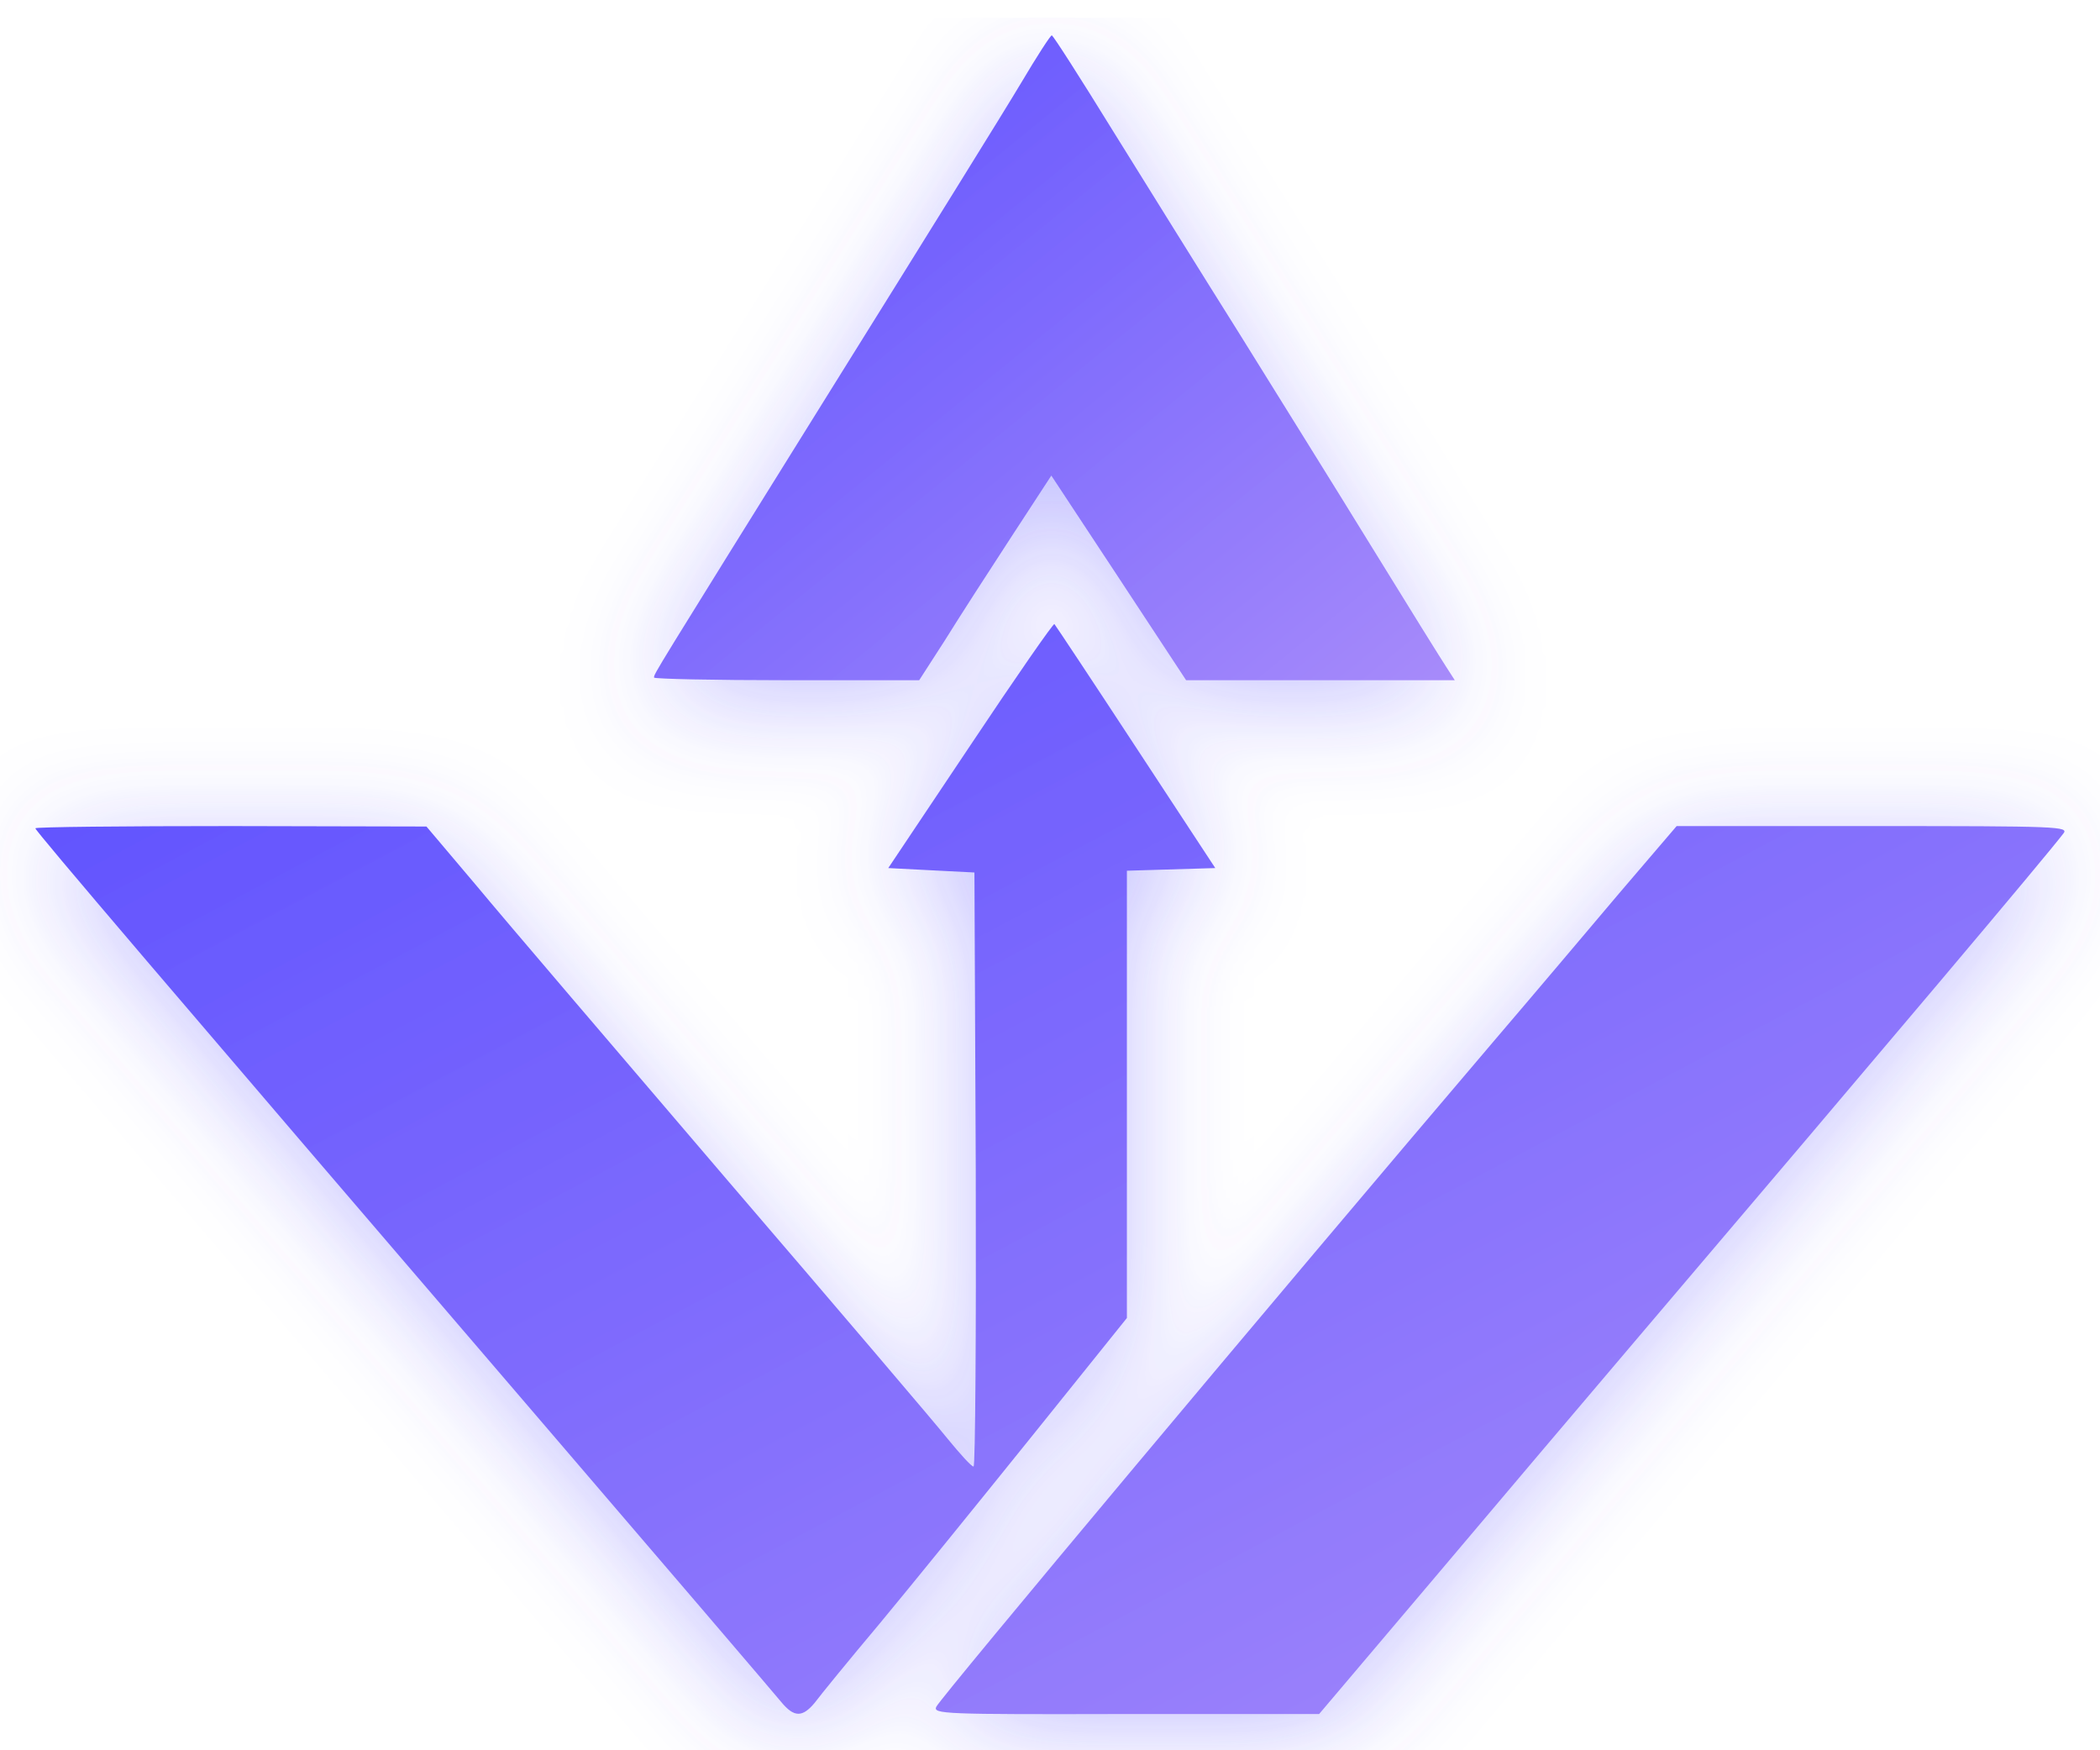
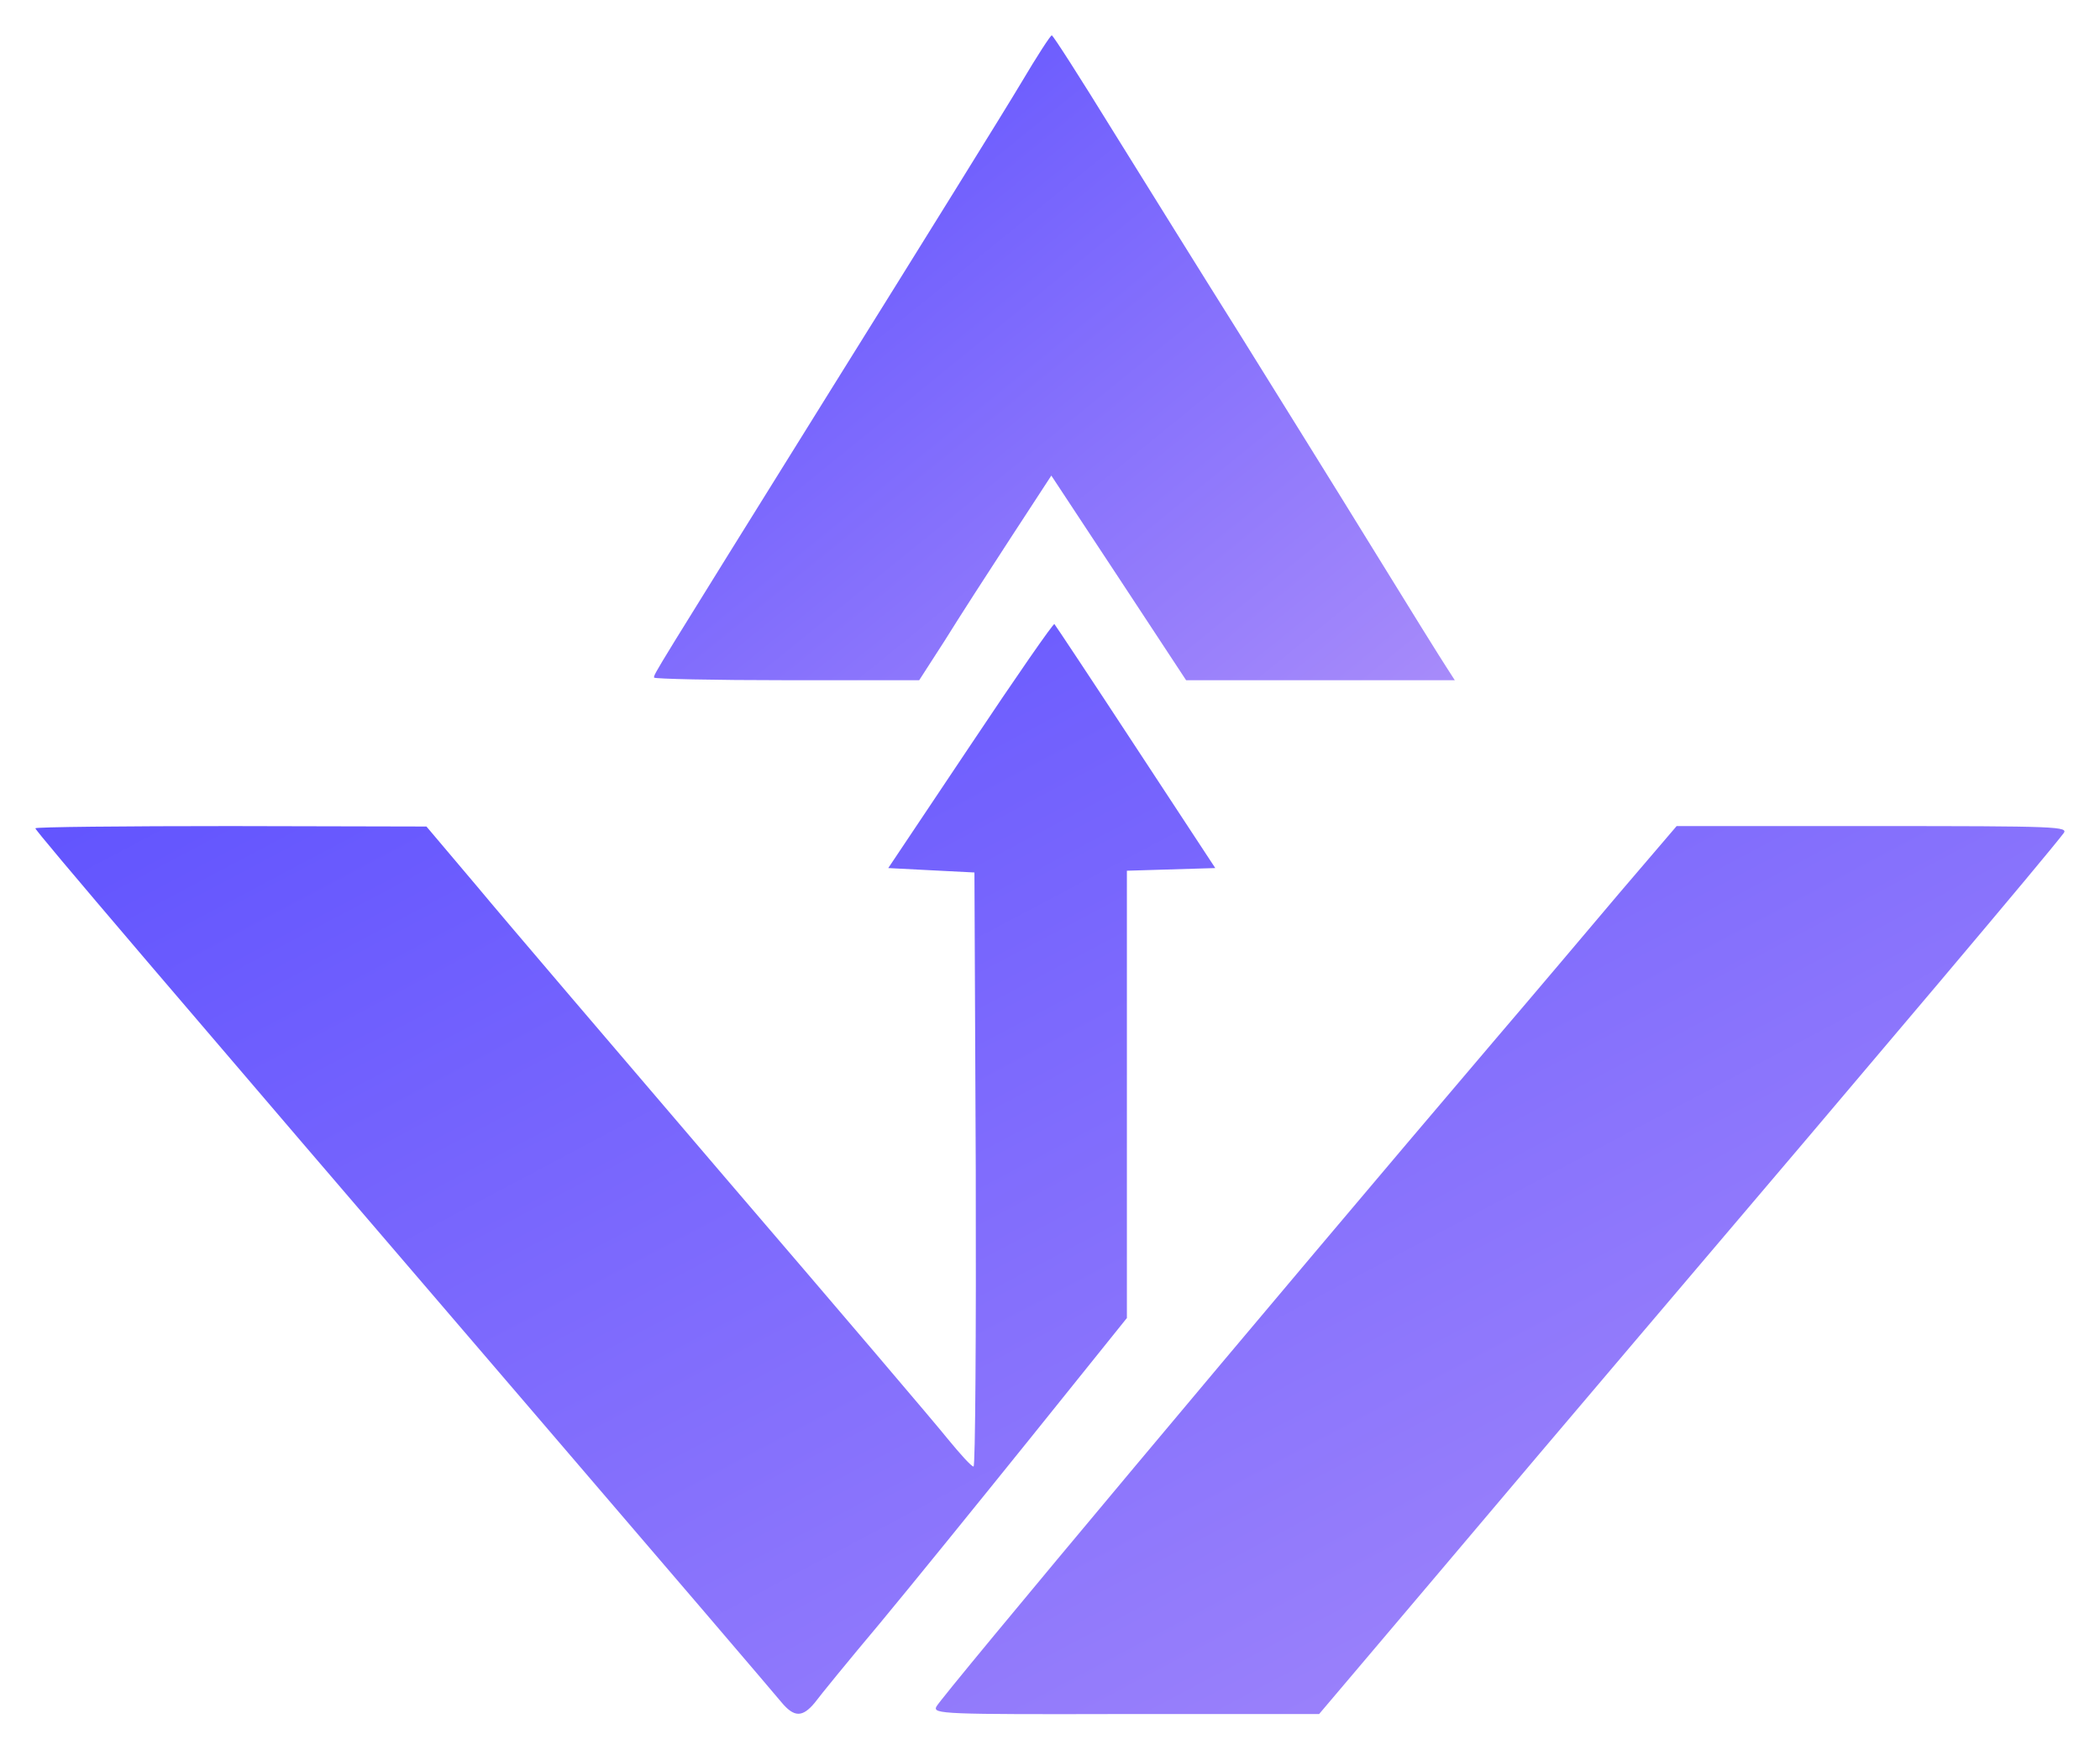
- <svg xmlns="http://www.w3.org/2000/svg" class="nav-logo-svg" viewBox="1298.0 1320.1 475.2 395.8" width="475" height="396">
+ <svg xmlns="http://www.w3.org/2000/svg" viewBox="1298.0 1320.1 475.2 395.8">
  <defs>
    <linearGradient id="logoGrad" x1="0%" y1="0%" x2="100%" y2="100%">
      <stop offset="0%" stop-color="#5b4fff" />
      <stop offset="100%" stop-color="#a78bfa" />
    </linearGradient>
-     <style>
-       .nav-logo-svg {
-         width: 100%;
-         max-width: 48px; /* Adjust this to fit your navigation bar */
-         height: auto;
-         display: inline-block;
-         vertical-align: middle;
-         /* Drop-shadow that matches the filled gradient color */
-         filter: drop-shadow(0px 4px 12px rgba(91, 79, 255, 0.35));
-         transition: transform 0.3s ease, filter 0.3s ease;
-       }
-       .nav-logo-svg:hover {
-         transform: translateY(-1px);
-         filter: drop-shadow(0px 6px 16px rgba(91, 79, 255, 0.5));
-       }
-     </style>
  </defs>
  <g fill="url(#logoGrad)">
    <path d="M1529.1 1338.8c-3.5 5.9-22.7 36.8-42.6 68.7-41.2 66.2-40.5 65-40.5 65.9 0 .3 13.5.6 30 .6h30l5.8-9c3.1-5 9.8-15.4 14.9-23.2l9.2-14.1 15.3 23.2 15.2 23.1h60.8l-1.8-2.8c-1-1.5-8.6-13.7-16.9-27.2s-21.9-35.3-30.1-48.5c-8.3-13.2-21.1-33.8-28.5-45.7-7.4-12-13.6-21.7-13.9-21.7s-3.4 4.8-6.9 10.7z" />
    <path d="m1517.6 1488.7-18.6 27.8 9.7.5 9.8.5.3 67.2c.1 37-.1 67.3-.5 67.2-.5 0-3-2.8-5.8-6.2-2.7-3.4-25.2-29.8-50-58.7-24.7-28.9-50.2-58.7-56.5-66.3l-11.5-13.6-44.2-.1c-24.4 0-44.3.2-44.3.5 0 .6 30.2 36 112.5 131.9 29.7 34.6 55 64.2 56.3 65.8 2.9 3.5 4.8 3.5 7.6.1 1.1-1.5 7.7-9.6 14.6-17.8 6.9-8.3 22.3-27.3 34.3-42.2l21.7-27v-101.2l10-.3 10-.3-18-27.4c-9.9-15.1-18.2-27.6-18.4-27.8-.2-.3-8.8 12.1-19 27.4zm146.8 33.5c-7.1 8.4-19.6 23.2-27.9 32.9-51.1 60-125 148.3-126.6 151.1-.9 1.7 1.4 1.8 42.8 1.7h43.8l25.5-30.1c14-16.6 34.7-41 46-54.3 58.1-68.3 92.6-109.2 96.9-114.8 1.3-1.6-.9-1.7-43.1-1.7h-44.4z" />
  </g>
</svg>
